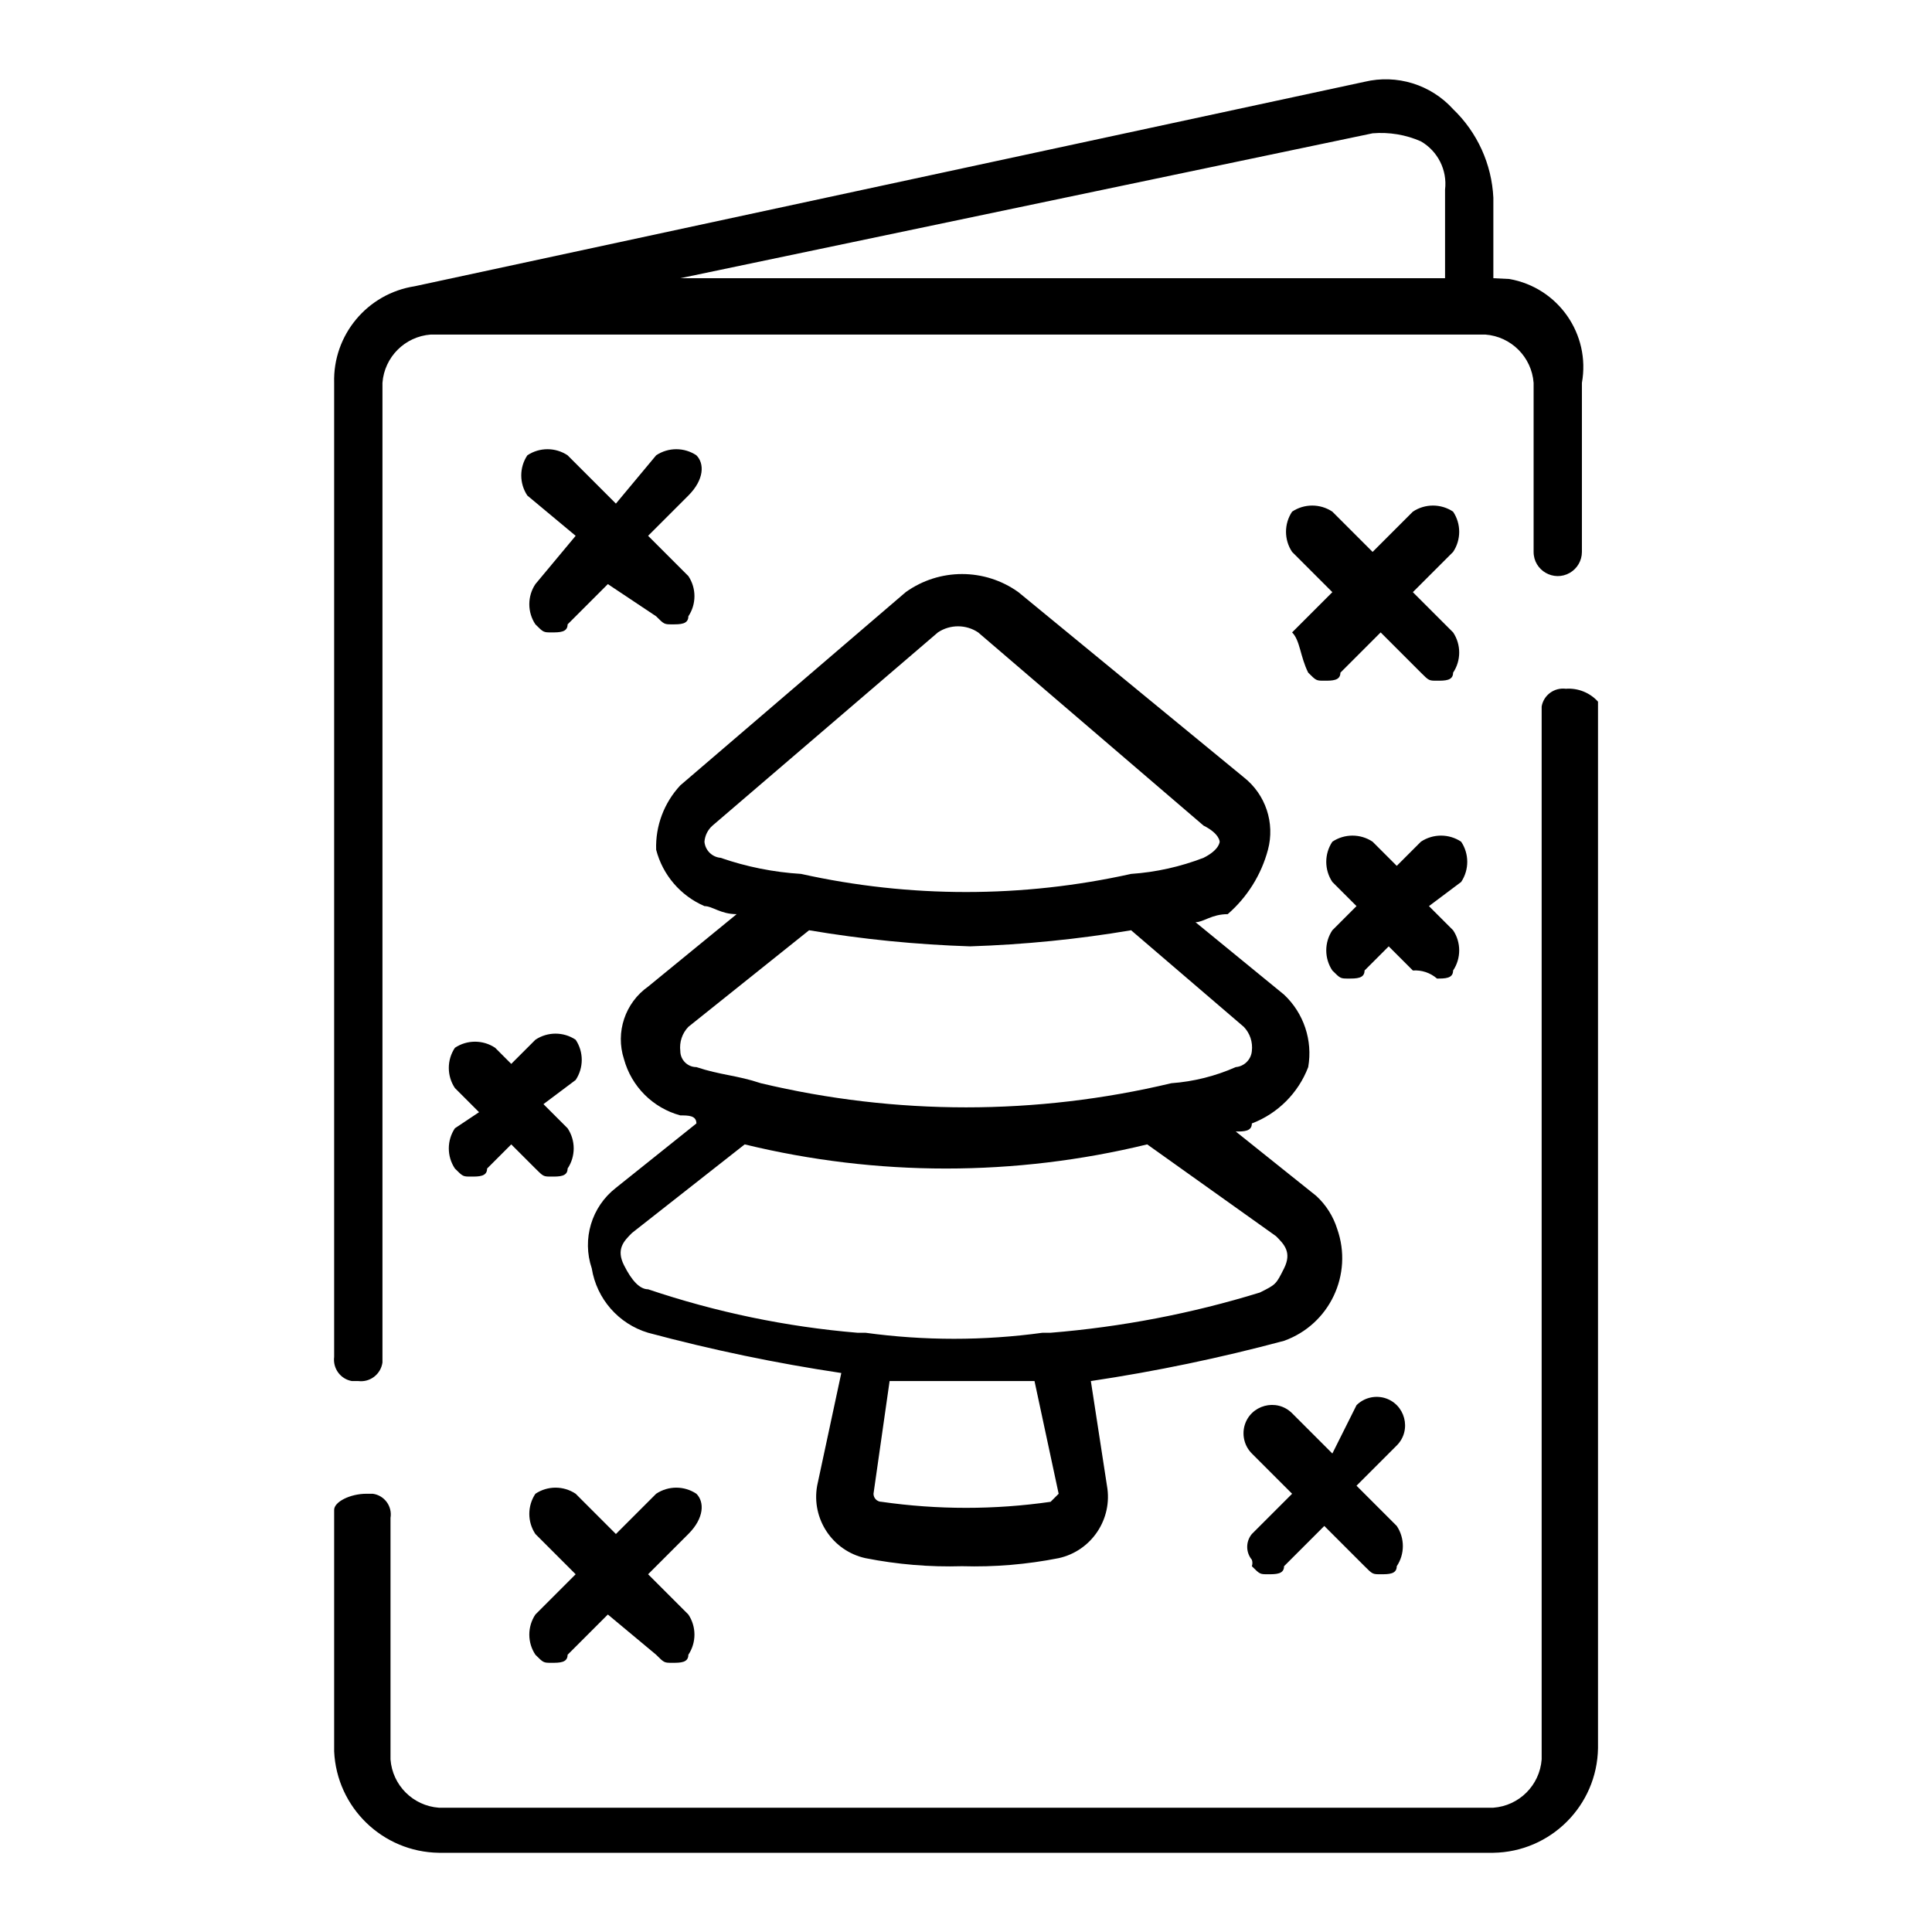
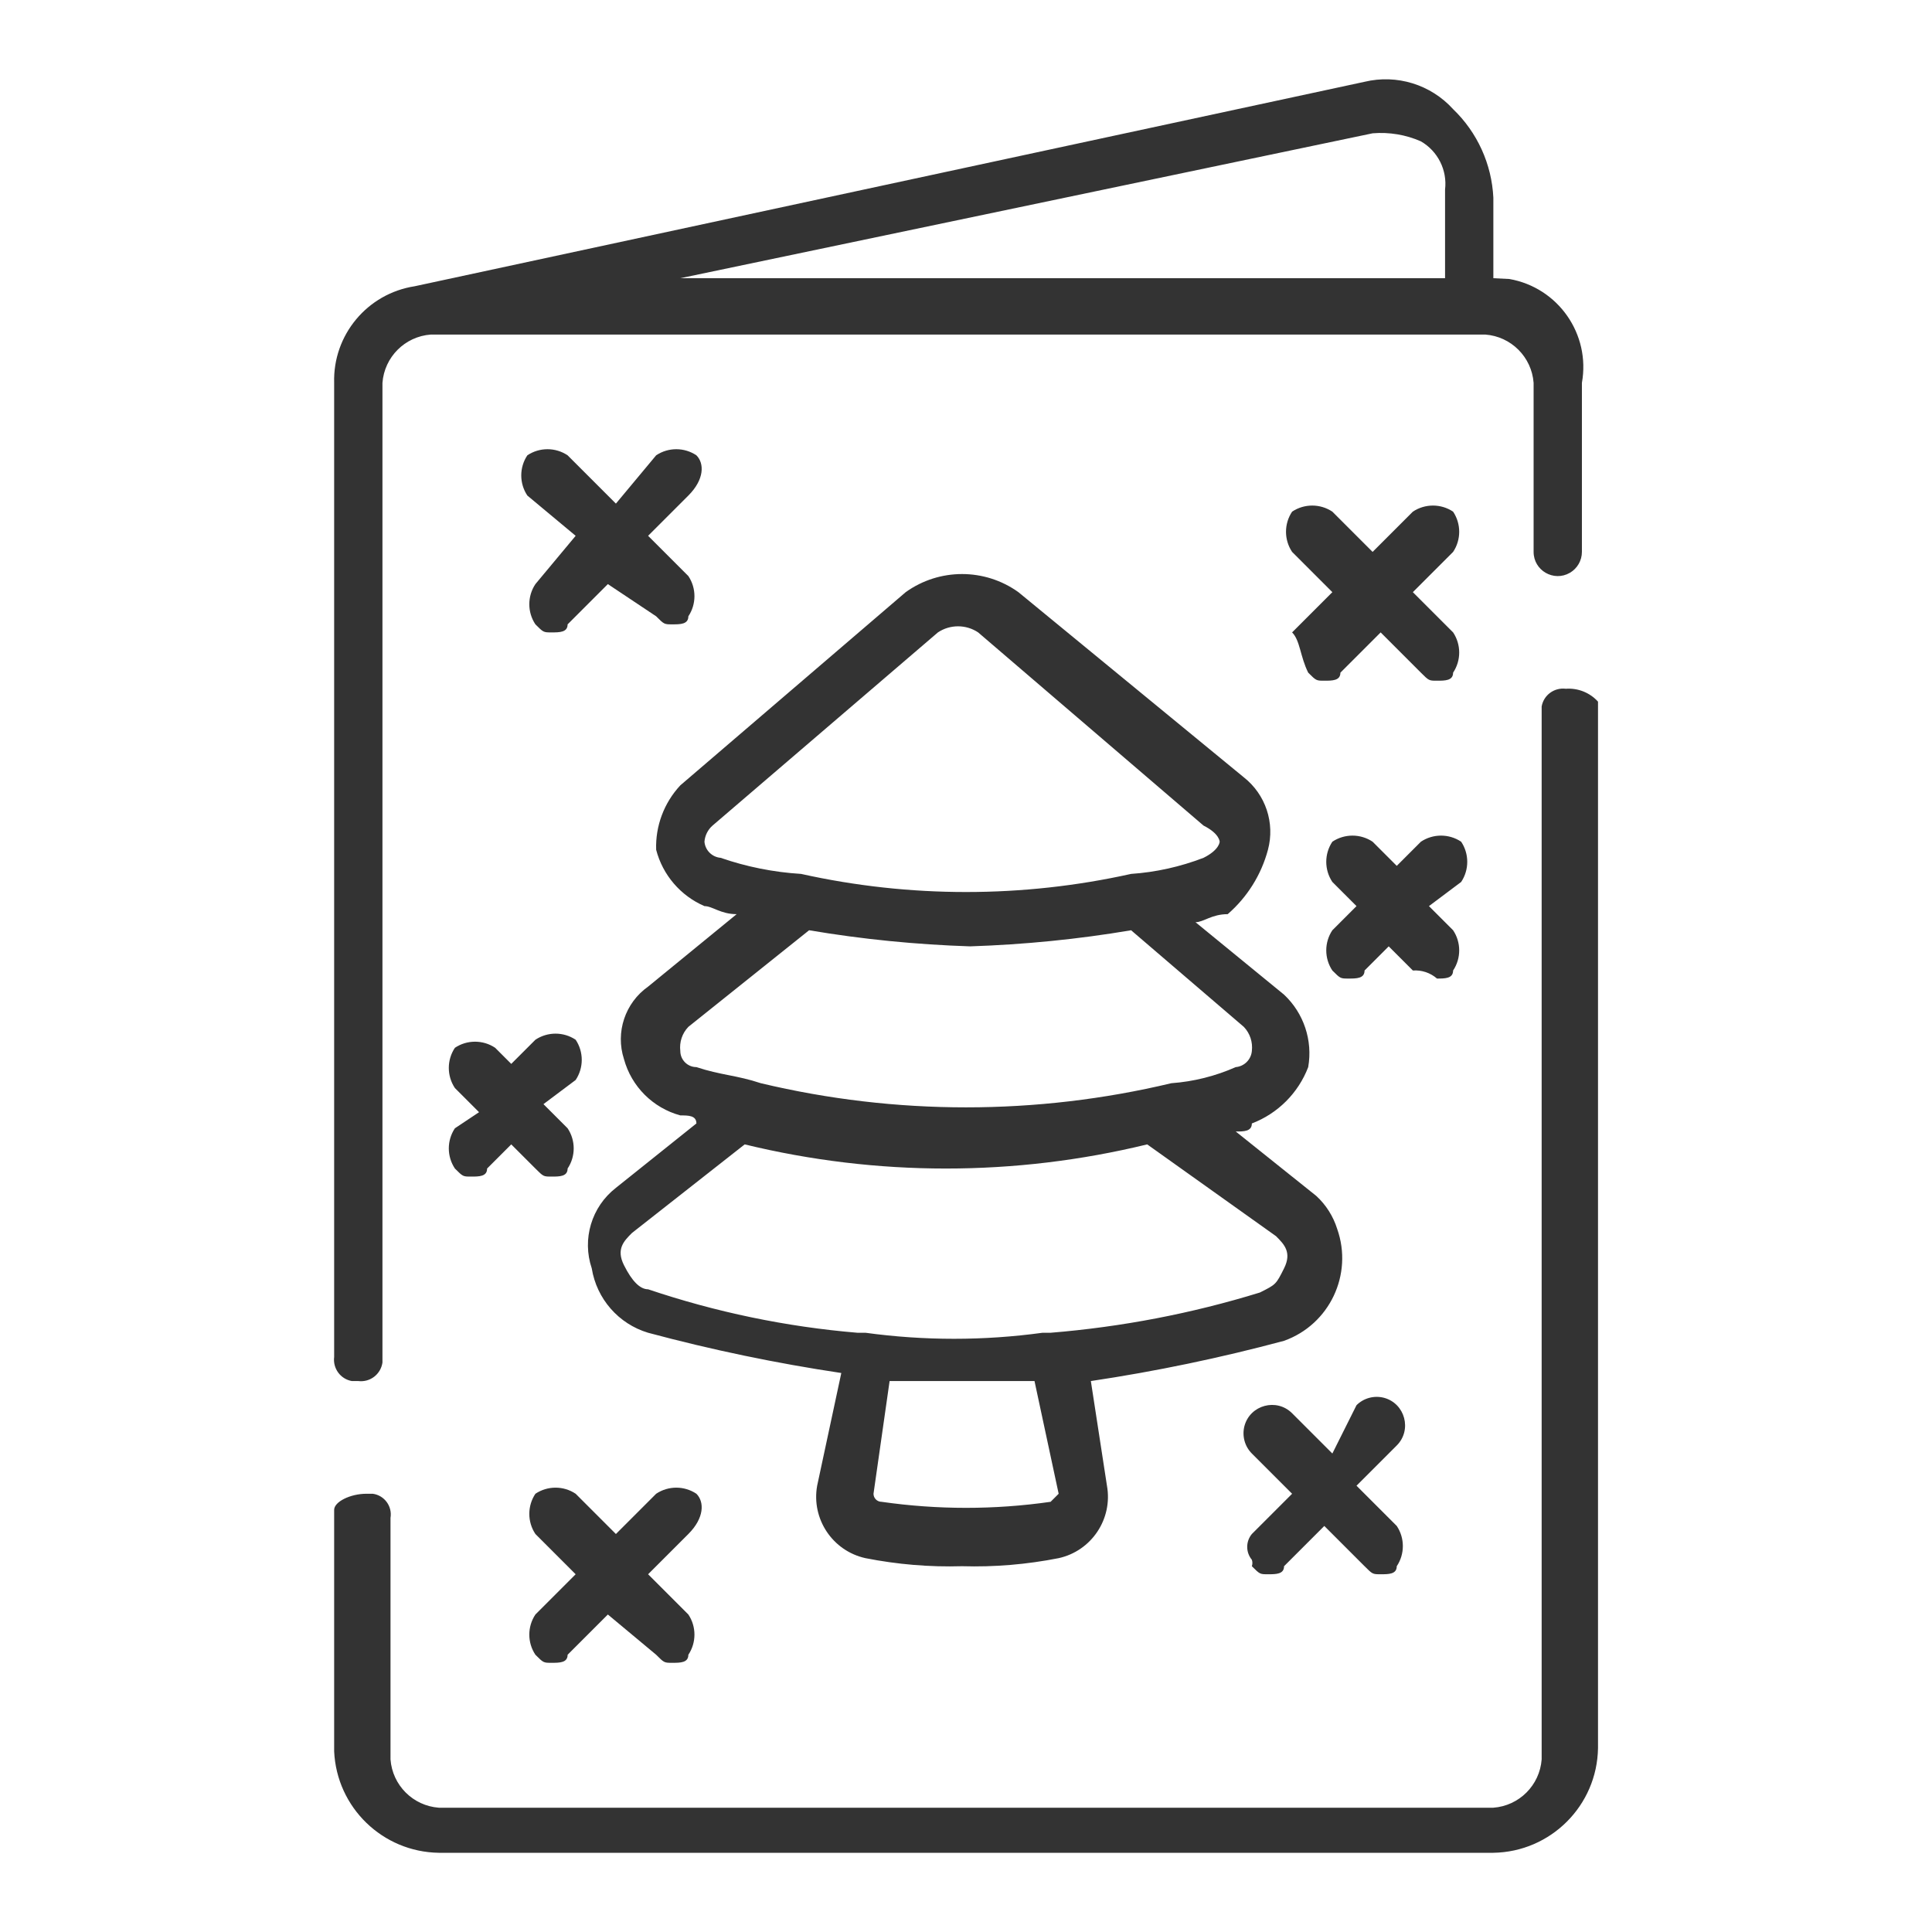
<svg xmlns="http://www.w3.org/2000/svg" viewBox="0 0 24 24">
-   <path d="M 19.851 8.716 L 19.851 21.716 C 19.84 22.429 19.264 23.005 18.551 23.016 L 5.451 23.016 C 4.753 23.006 4.183 22.454 4.151 21.756 L 4.151 18.756 C 4.151 18.656 4.351 18.556 4.551 18.556 L 4.631 18.556 C 4.776 18.576 4.875 18.712 4.851 18.856 L 4.851 21.856 C 4.875 22.177 5.13 22.432 5.451 22.456 L 18.551 22.456 C 18.872 22.432 19.127 22.177 19.151 21.856 L 19.151 8.776 C 19.176 8.634 19.308 8.538 19.451 8.556 C 19.602 8.545 19.75 8.604 19.851 8.716 Z M 15.251 11.356 C 15.051 11.356 14.951 11.456 14.851 11.456 L 15.951 12.356 C 16.196 12.586 16.309 12.925 16.251 13.256 C 16.128 13.578 15.873 13.833 15.551 13.956 C 15.551 14.056 15.451 14.056 15.351 14.056 L 16.351 14.856 C 16.472 14.967 16.562 15.109 16.611 15.266 C 16.811 15.832 16.516 16.454 15.951 16.656 C 15.161 16.868 14.36 17.035 13.551 17.156 L 13.751 18.456 C 13.825 18.868 13.56 19.266 13.151 19.356 C 12.756 19.434 12.353 19.468 11.951 19.456 C 11.549 19.468 11.146 19.434 10.751 19.356 C 10.342 19.266 10.077 18.868 10.151 18.456 L 10.451 17.056 C 9.642 16.935 8.841 16.768 8.051 16.556 C 7.684 16.446 7.412 16.135 7.351 15.756 C 7.228 15.393 7.348 14.991 7.651 14.756 L 8.651 13.956 C 8.651 13.856 8.551 13.856 8.451 13.856 C 8.11 13.763 7.844 13.497 7.751 13.156 C 7.643 12.823 7.765 12.458 8.051 12.256 L 9.151 11.356 C 8.951 11.356 8.851 11.256 8.751 11.256 C 8.454 11.128 8.232 10.869 8.151 10.556 C 8.141 10.26 8.249 9.973 8.451 9.756 L 11.251 7.356 C 11.669 7.056 12.233 7.056 12.651 7.356 L 15.451 9.656 C 15.722 9.869 15.84 10.223 15.751 10.556 C 15.668 10.867 15.494 11.145 15.251 11.356 Z M 13.151 18.556 L 12.851 17.156 L 11.051 17.156 L 10.851 18.556 C 10.851 18.611 10.896 18.656 10.951 18.656 C 11.647 18.756 12.355 18.756 13.051 18.656 Z M 14.251 14.216 C 12.608 14.616 10.894 14.616 9.251 14.216 L 7.851 15.316 C 7.751 15.416 7.651 15.516 7.751 15.716 C 7.851 15.916 7.951 16.016 8.051 16.016 C 8.893 16.3 9.766 16.482 10.651 16.556 L 10.751 16.556 C 11.481 16.656 12.221 16.656 12.951 16.556 L 13.051 16.556 C 13.933 16.484 14.805 16.317 15.651 16.056 C 15.851 15.956 15.851 15.956 15.951 15.756 C 16.051 15.556 15.951 15.456 15.851 15.356 Z M 14.051 11.556 C 13.39 11.668 12.721 11.734 12.051 11.756 C 11.381 11.734 10.712 11.668 10.051 11.556 L 8.551 12.756 C 8.474 12.836 8.438 12.946 8.451 13.056 C 8.451 13.166 8.541 13.256 8.651 13.256 C 8.951 13.356 9.151 13.356 9.451 13.456 C 11.128 13.856 12.874 13.856 14.551 13.456 C 14.827 13.436 15.098 13.368 15.351 13.256 C 15.457 13.247 15.542 13.162 15.551 13.056 C 15.564 12.946 15.528 12.836 15.451 12.756 Z M 14.951 10.256 L 12.151 7.856 C 12 7.755 11.802 7.755 11.651 7.856 L 8.851 10.256 C 8.793 10.307 8.757 10.379 8.751 10.456 C 8.76 10.562 8.845 10.647 8.951 10.656 C 9.274 10.768 9.61 10.835 9.951 10.856 C 11.301 11.156 12.701 11.156 14.051 10.856 C 14.359 10.835 14.663 10.767 14.951 10.656 C 15.151 10.556 15.151 10.456 15.151 10.456 C 15.151 10.456 15.151 10.356 14.951 10.256 Z M 8.551 6.156 L 8.051 6.656 L 8.551 7.156 C 8.652 7.307 8.652 7.505 8.551 7.656 C 8.551 7.756 8.451 7.756 8.351 7.756 C 8.251 7.756 8.251 7.756 8.151 7.656 L 7.551 7.256 L 7.051 7.756 C 7.051 7.856 6.951 7.856 6.851 7.856 C 6.751 7.856 6.751 7.856 6.651 7.756 C 6.55 7.605 6.55 7.407 6.651 7.256 L 7.151 6.656 L 6.551 6.156 C 6.45 6.005 6.45 5.807 6.551 5.656 C 6.702 5.555 6.9 5.555 7.051 5.656 L 7.651 6.256 L 8.151 5.656 C 8.302 5.555 8.5 5.555 8.651 5.656 C 8.751 5.756 8.751 5.956 8.551 6.156 Z M 16.051 7.856 L 16.551 7.356 L 16.051 6.856 C 15.95 6.705 15.95 6.507 16.051 6.356 C 16.202 6.255 16.4 6.255 16.551 6.356 L 17.051 6.856 L 17.551 6.356 C 17.702 6.255 17.9 6.255 18.051 6.356 C 18.152 6.507 18.152 6.705 18.051 6.856 L 17.551 7.356 L 18.051 7.856 C 18.152 8.007 18.152 8.205 18.051 8.356 C 18.051 8.456 17.951 8.456 17.851 8.456 C 17.751 8.456 17.751 8.456 17.651 8.356 L 17.151 7.856 L 16.651 8.356 C 16.651 8.456 16.551 8.456 16.451 8.456 C 16.351 8.456 16.351 8.456 16.251 8.356 C 16.151 8.156 16.151 7.956 16.051 7.856 Z M 18.751 3.466 C 19.356 3.573 19.76 4.151 19.651 4.756 L 19.651 6.856 C 19.651 6.963 19.594 7.062 19.501 7.116 C 19.301 7.231 19.051 7.087 19.051 6.856 L 19.051 4.756 C 19.027 4.435 18.772 4.18 18.451 4.156 L 5.351 4.156 C 5.03 4.18 4.775 4.435 4.751 4.756 L 4.751 16.926 C 4.73 17.072 4.597 17.174 4.451 17.156 L 4.371 17.156 C 4.229 17.131 4.133 16.999 4.151 16.856 L 4.151 4.756 C 4.134 4.161 4.563 3.647 5.151 3.556 L 16.951 1.016 C 17.352 0.92 17.774 1.05 18.051 1.356 C 18.352 1.645 18.531 2.039 18.551 2.456 L 18.551 3.456 Z M 17.951 2.356 C 17.98 2.114 17.862 1.878 17.651 1.756 C 17.463 1.673 17.256 1.639 17.051 1.656 L 8.451 3.456 L 17.951 3.456 Z M 8.551 19.056 L 8.051 19.556 L 8.551 20.056 C 8.652 20.207 8.652 20.405 8.551 20.556 C 8.551 20.656 8.451 20.656 8.351 20.656 C 8.251 20.656 8.251 20.656 8.151 20.556 L 7.551 20.056 L 7.051 20.556 C 7.051 20.656 6.951 20.656 6.851 20.656 C 6.751 20.656 6.751 20.656 6.651 20.556 C 6.55 20.405 6.55 20.207 6.651 20.056 L 7.151 19.556 L 6.651 19.056 C 6.55 18.905 6.55 18.707 6.651 18.556 C 6.802 18.455 7 18.455 7.151 18.556 L 7.651 19.056 L 8.151 18.556 C 8.302 18.455 8.5 18.455 8.651 18.556 C 8.751 18.656 8.751 18.856 8.551 19.056 Z M 6.351 13.216 L 6.651 12.916 C 6.802 12.815 7 12.815 7.151 12.916 C 7.252 13.067 7.252 13.265 7.151 13.416 L 6.751 13.716 L 7.051 14.016 C 7.152 14.167 7.152 14.365 7.051 14.516 C 7.051 14.616 6.951 14.616 6.851 14.616 C 6.751 14.616 6.751 14.616 6.651 14.516 L 6.351 14.216 L 6.051 14.516 C 6.051 14.616 5.951 14.616 5.851 14.616 C 5.751 14.616 5.751 14.616 5.651 14.516 C 5.55 14.365 5.55 14.167 5.651 14.016 L 5.951 13.816 L 5.651 13.516 C 5.55 13.365 5.55 13.167 5.651 13.016 C 5.802 12.915 6 12.915 6.151 13.016 Z M 17.551 12.056 L 17.251 11.756 L 16.951 12.056 C 16.951 12.156 16.851 12.156 16.751 12.156 C 16.651 12.156 16.651 12.156 16.551 12.056 C 16.45 11.905 16.45 11.707 16.551 11.556 L 16.851 11.256 L 16.551 10.956 C 16.45 10.805 16.45 10.607 16.551 10.456 C 16.702 10.355 16.9 10.355 17.051 10.456 L 17.351 10.756 L 17.651 10.456 C 17.802 10.355 18 10.355 18.151 10.456 C 18.252 10.607 18.252 10.805 18.151 10.956 L 17.751 11.256 L 18.051 11.556 C 18.152 11.707 18.152 11.905 18.051 12.056 C 18.051 12.156 17.951 12.156 17.851 12.156 C 17.768 12.084 17.66 12.048 17.551 12.056 Z M 15.551 19.376 C 15.474 19.283 15.474 19.149 15.551 19.056 L 16.051 18.556 L 15.551 18.056 C 15.462 17.967 15.427 17.837 15.459 17.714 C 15.53 17.452 15.859 17.364 16.051 17.556 L 16.551 18.056 L 16.851 17.456 C 16.94 17.367 17.07 17.332 17.193 17.364 C 17.455 17.435 17.543 17.764 17.351 17.956 L 16.851 18.456 L 17.351 18.956 C 17.452 19.107 17.452 19.305 17.351 19.456 C 17.351 19.556 17.251 19.556 17.151 19.556 C 17.051 19.556 17.051 19.556 16.951 19.456 L 16.451 18.956 L 15.951 19.456 C 15.951 19.556 15.851 19.556 15.751 19.556 C 15.651 19.556 15.651 19.556 15.551 19.456 C 15.56 19.43 15.56 19.402 15.551 19.376 Z" />
+   <path fill="#333" d="M 19.851 8.716 L 19.851 21.716 C 19.84 22.429 19.264 23.005 18.551 23.016 L 5.451 23.016 C 4.753 23.006 4.183 22.454 4.151 21.756 L 4.151 18.756 C 4.151 18.656 4.351 18.556 4.551 18.556 L 4.631 18.556 C 4.776 18.576 4.875 18.712 4.851 18.856 L 4.851 21.856 C 4.875 22.177 5.13 22.432 5.451 22.456 L 18.551 22.456 C 18.872 22.432 19.127 22.177 19.151 21.856 L 19.151 8.776 C 19.176 8.634 19.308 8.538 19.451 8.556 C 19.602 8.545 19.75 8.604 19.851 8.716 Z M 15.251 11.356 C 15.051 11.356 14.951 11.456 14.851 11.456 L 15.951 12.356 C 16.196 12.586 16.309 12.925 16.251 13.256 C 16.128 13.578 15.873 13.833 15.551 13.956 C 15.551 14.056 15.451 14.056 15.351 14.056 L 16.351 14.856 C 16.472 14.967 16.562 15.109 16.611 15.266 C 16.811 15.832 16.516 16.454 15.951 16.656 C 15.161 16.868 14.36 17.035 13.551 17.156 L 13.751 18.456 C 13.825 18.868 13.56 19.266 13.151 19.356 C 12.756 19.434 12.353 19.468 11.951 19.456 C 11.549 19.468 11.146 19.434 10.751 19.356 C 10.342 19.266 10.077 18.868 10.151 18.456 L 10.451 17.056 C 9.642 16.935 8.841 16.768 8.051 16.556 C 7.684 16.446 7.412 16.135 7.351 15.756 C 7.228 15.393 7.348 14.991 7.651 14.756 L 8.651 13.956 C 8.651 13.856 8.551 13.856 8.451 13.856 C 8.11 13.763 7.844 13.497 7.751 13.156 C 7.643 12.823 7.765 12.458 8.051 12.256 L 9.151 11.356 C 8.951 11.356 8.851 11.256 8.751 11.256 C 8.454 11.128 8.232 10.869 8.151 10.556 C 8.141 10.26 8.249 9.973 8.451 9.756 L 11.251 7.356 C 11.669 7.056 12.233 7.056 12.651 7.356 L 15.451 9.656 C 15.722 9.869 15.84 10.223 15.751 10.556 C 15.668 10.867 15.494 11.145 15.251 11.356 Z M 13.151 18.556 L 12.851 17.156 L 11.051 17.156 L 10.851 18.556 C 10.851 18.611 10.896 18.656 10.951 18.656 C 11.647 18.756 12.355 18.756 13.051 18.656 Z M 14.251 14.216 C 12.608 14.616 10.894 14.616 9.251 14.216 L 7.851 15.316 C 7.751 15.416 7.651 15.516 7.751 15.716 C 7.851 15.916 7.951 16.016 8.051 16.016 C 8.893 16.3 9.766 16.482 10.651 16.556 L 10.751 16.556 C 11.481 16.656 12.221 16.656 12.951 16.556 L 13.051 16.556 C 13.933 16.484 14.805 16.317 15.651 16.056 C 15.851 15.956 15.851 15.956 15.951 15.756 C 16.051 15.556 15.951 15.456 15.851 15.356 Z M 14.051 11.556 C 13.39 11.668 12.721 11.734 12.051 11.756 C 11.381 11.734 10.712 11.668 10.051 11.556 L 8.551 12.756 C 8.474 12.836 8.438 12.946 8.451 13.056 C 8.451 13.166 8.541 13.256 8.651 13.256 C 8.951 13.356 9.151 13.356 9.451 13.456 C 11.128 13.856 12.874 13.856 14.551 13.456 C 14.827 13.436 15.098 13.368 15.351 13.256 C 15.457 13.247 15.542 13.162 15.551 13.056 C 15.564 12.946 15.528 12.836 15.451 12.756 Z M 14.951 10.256 L 12.151 7.856 C 12 7.755 11.802 7.755 11.651 7.856 L 8.851 10.256 C 8.793 10.307 8.757 10.379 8.751 10.456 C 8.76 10.562 8.845 10.647 8.951 10.656 C 9.274 10.768 9.61 10.835 9.951 10.856 C 11.301 11.156 12.701 11.156 14.051 10.856 C 14.359 10.835 14.663 10.767 14.951 10.656 C 15.151 10.556 15.151 10.456 15.151 10.456 C 15.151 10.456 15.151 10.356 14.951 10.256 Z M 8.551 6.156 L 8.051 6.656 L 8.551 7.156 C 8.652 7.307 8.652 7.505 8.551 7.656 C 8.551 7.756 8.451 7.756 8.351 7.756 C 8.251 7.756 8.251 7.756 8.151 7.656 L 7.551 7.256 L 7.051 7.756 C 7.051 7.856 6.951 7.856 6.851 7.856 C 6.751 7.856 6.751 7.856 6.651 7.756 C 6.55 7.605 6.55 7.407 6.651 7.256 L 7.151 6.656 L 6.551 6.156 C 6.45 6.005 6.45 5.807 6.551 5.656 C 6.702 5.555 6.9 5.555 7.051 5.656 L 7.651 6.256 L 8.151 5.656 C 8.302 5.555 8.5 5.555 8.651 5.656 C 8.751 5.756 8.751 5.956 8.551 6.156 Z M 16.051 7.856 L 16.551 7.356 L 16.051 6.856 C 15.95 6.705 15.95 6.507 16.051 6.356 C 16.202 6.255 16.4 6.255 16.551 6.356 L 17.051 6.856 L 17.551 6.356 C 17.702 6.255 17.9 6.255 18.051 6.356 C 18.152 6.507 18.152 6.705 18.051 6.856 L 17.551 7.356 L 18.051 7.856 C 18.152 8.007 18.152 8.205 18.051 8.356 C 18.051 8.456 17.951 8.456 17.851 8.456 C 17.751 8.456 17.751 8.456 17.651 8.356 L 17.151 7.856 L 16.651 8.356 C 16.651 8.456 16.551 8.456 16.451 8.456 C 16.351 8.456 16.351 8.456 16.251 8.356 C 16.151 8.156 16.151 7.956 16.051 7.856 Z M 18.751 3.466 C 19.356 3.573 19.76 4.151 19.651 4.756 L 19.651 6.856 C 19.651 6.963 19.594 7.062 19.501 7.116 C 19.301 7.231 19.051 7.087 19.051 6.856 L 19.051 4.756 C 19.027 4.435 18.772 4.18 18.451 4.156 L 5.351 4.156 C 5.03 4.18 4.775 4.435 4.751 4.756 L 4.751 16.926 C 4.73 17.072 4.597 17.174 4.451 17.156 L 4.371 17.156 C 4.229 17.131 4.133 16.999 4.151 16.856 L 4.151 4.756 C 4.134 4.161 4.563 3.647 5.151 3.556 L 16.951 1.016 C 17.352 0.92 17.774 1.05 18.051 1.356 C 18.352 1.645 18.531 2.039 18.551 2.456 L 18.551 3.456 Z M 17.951 2.356 C 17.98 2.114 17.862 1.878 17.651 1.756 C 17.463 1.673 17.256 1.639 17.051 1.656 L 8.451 3.456 L 17.951 3.456 Z M 8.551 19.056 L 8.051 19.556 L 8.551 20.056 C 8.652 20.207 8.652 20.405 8.551 20.556 C 8.551 20.656 8.451 20.656 8.351 20.656 C 8.251 20.656 8.251 20.656 8.151 20.556 L 7.551 20.056 L 7.051 20.556 C 7.051 20.656 6.951 20.656 6.851 20.656 C 6.751 20.656 6.751 20.656 6.651 20.556 C 6.55 20.405 6.55 20.207 6.651 20.056 L 7.151 19.556 L 6.651 19.056 C 6.55 18.905 6.55 18.707 6.651 18.556 C 6.802 18.455 7 18.455 7.151 18.556 L 7.651 19.056 L 8.151 18.556 C 8.302 18.455 8.5 18.455 8.651 18.556 C 8.751 18.656 8.751 18.856 8.551 19.056 Z M 6.351 13.216 L 6.651 12.916 C 6.802 12.815 7 12.815 7.151 12.916 C 7.252 13.067 7.252 13.265 7.151 13.416 L 6.751 13.716 L 7.051 14.016 C 7.152 14.167 7.152 14.365 7.051 14.516 C 7.051 14.616 6.951 14.616 6.851 14.616 C 6.751 14.616 6.751 14.616 6.651 14.516 L 6.351 14.216 L 6.051 14.516 C 6.051 14.616 5.951 14.616 5.851 14.616 C 5.751 14.616 5.751 14.616 5.651 14.516 C 5.55 14.365 5.55 14.167 5.651 14.016 L 5.951 13.816 L 5.651 13.516 C 5.55 13.365 5.55 13.167 5.651 13.016 C 5.802 12.915 6 12.915 6.151 13.016 Z M 17.551 12.056 L 17.251 11.756 L 16.951 12.056 C 16.951 12.156 16.851 12.156 16.751 12.156 C 16.651 12.156 16.651 12.156 16.551 12.056 C 16.45 11.905 16.45 11.707 16.551 11.556 L 16.851 11.256 L 16.551 10.956 C 16.45 10.805 16.45 10.607 16.551 10.456 C 16.702 10.355 16.9 10.355 17.051 10.456 L 17.351 10.756 L 17.651 10.456 C 17.802 10.355 18 10.355 18.151 10.456 C 18.252 10.607 18.252 10.805 18.151 10.956 L 17.751 11.256 L 18.051 11.556 C 18.152 11.707 18.152 11.905 18.051 12.056 C 18.051 12.156 17.951 12.156 17.851 12.156 C 17.768 12.084 17.66 12.048 17.551 12.056 Z M 15.551 19.376 C 15.474 19.283 15.474 19.149 15.551 19.056 L 16.051 18.556 L 15.551 18.056 C 15.462 17.967 15.427 17.837 15.459 17.714 C 15.53 17.452 15.859 17.364 16.051 17.556 L 16.551 18.056 L 16.851 17.456 C 16.94 17.367 17.07 17.332 17.193 17.364 C 17.455 17.435 17.543 17.764 17.351 17.956 L 16.851 18.456 L 17.351 18.956 C 17.452 19.107 17.452 19.305 17.351 19.456 C 17.351 19.556 17.251 19.556 17.151 19.556 C 17.051 19.556 17.051 19.556 16.951 19.456 L 16.451 18.956 L 15.951 19.456 C 15.951 19.556 15.851 19.556 15.751 19.556 C 15.651 19.556 15.651 19.556 15.551 19.456 C 15.56 19.43 15.56 19.402 15.551 19.376 Z" />
</svg>
